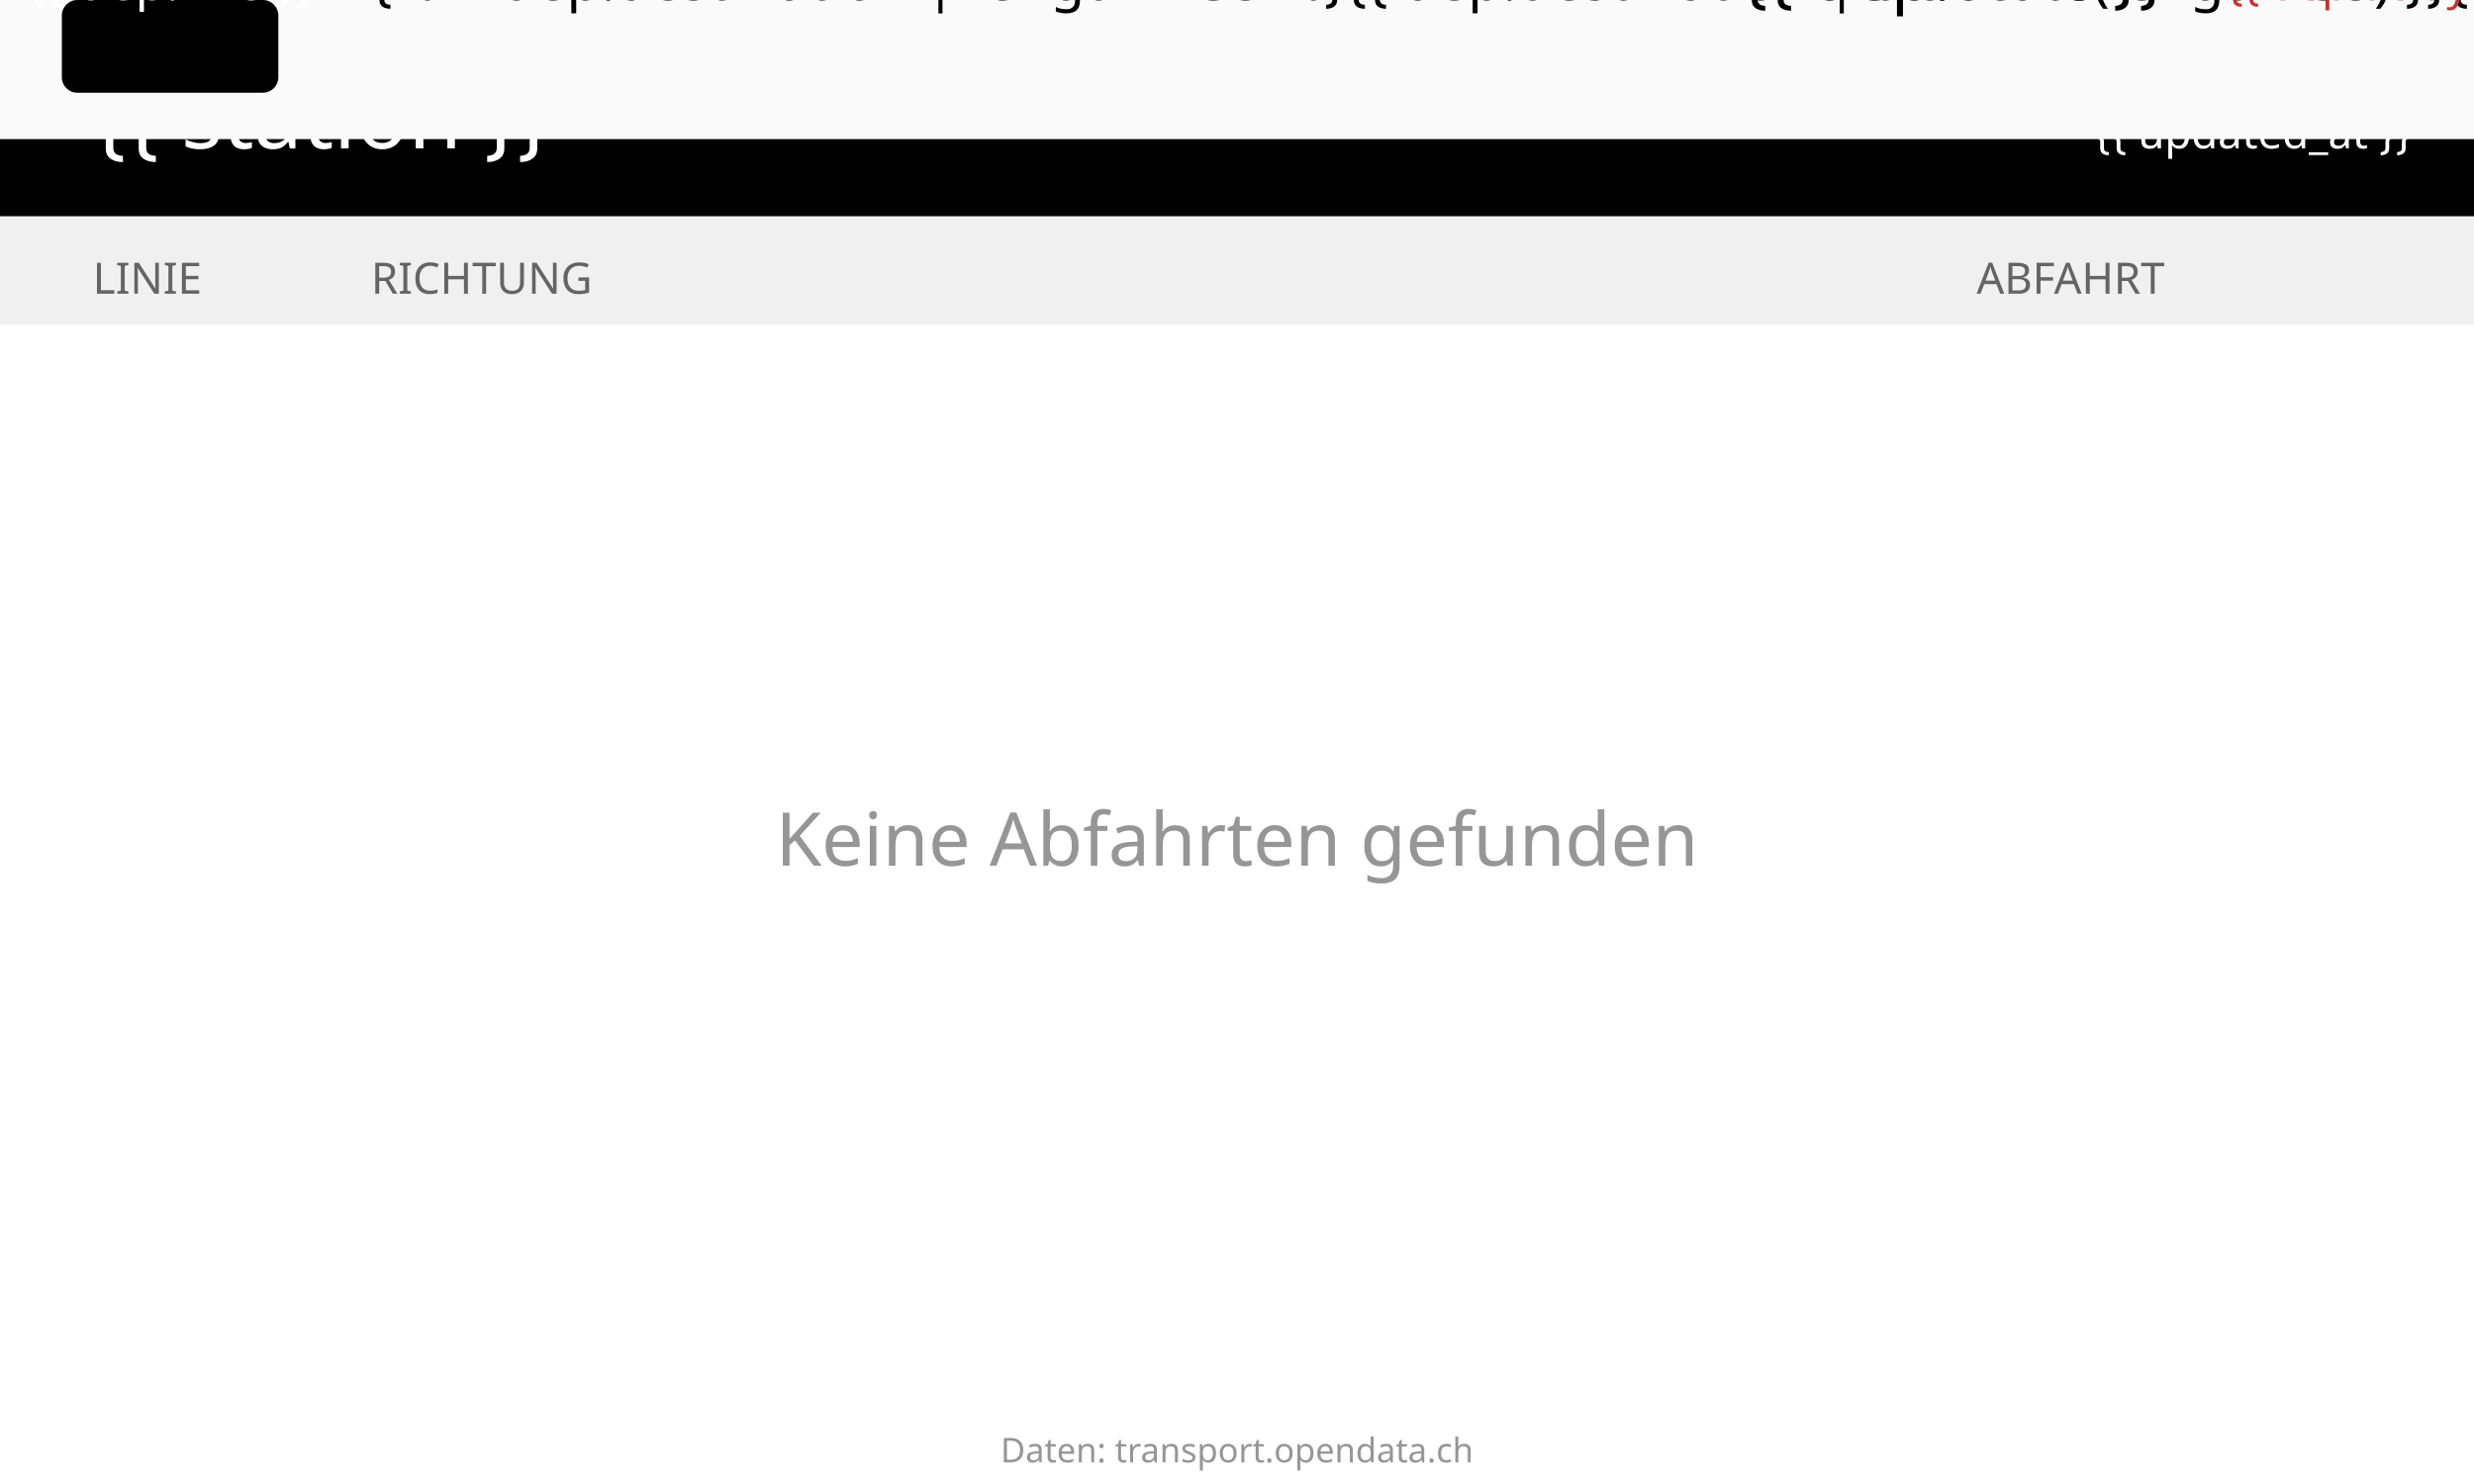
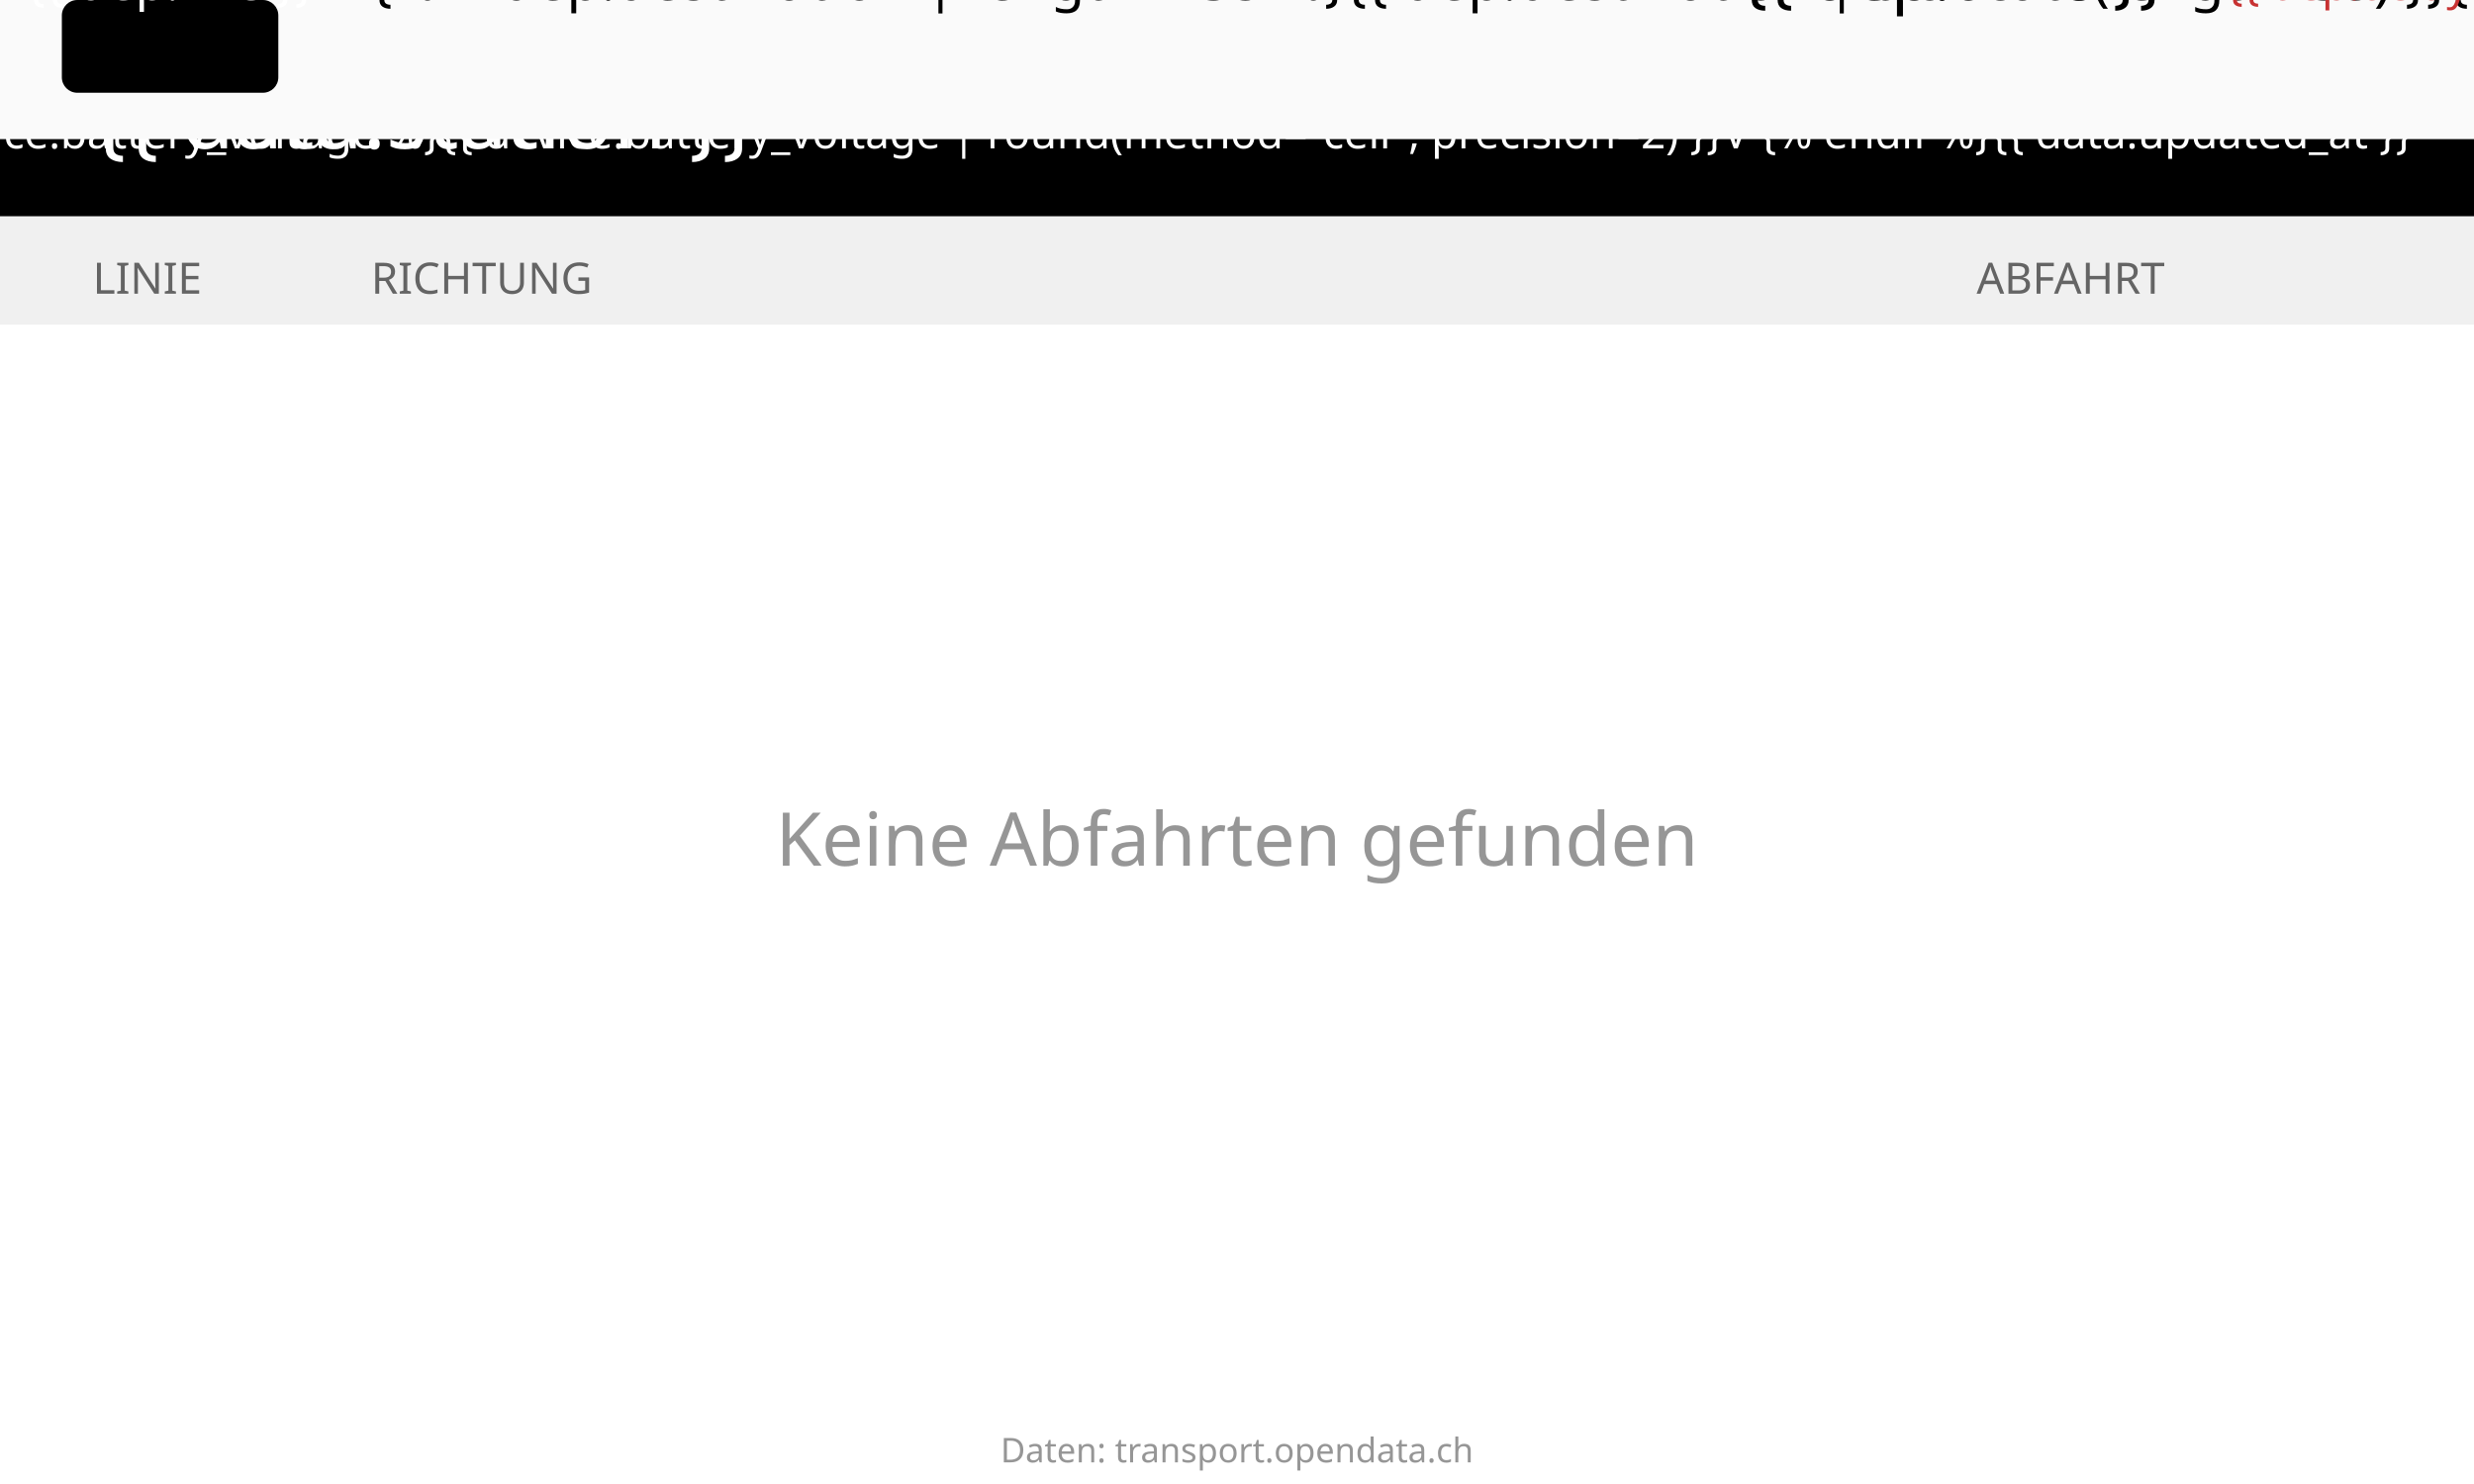
<svg xmlns="http://www.w3.org/2000/svg" viewBox="0 0 800 480" width="800" height="480">
  <style>
    /* Using font-variation-settings for variable font support */
    .title { font-family: Outfit; font-size: 28px; font-variation-settings: "wght" 700; fill: white; }
    .time { font-family: Outfit; font-size: 14px; font-variation-settings: "wght" 400; fill: white; }
    .col-header { font-family: Outfit; font-size: 14px; font-variation-settings: "wght" 600; fill: rgb(100,100,100); }
    .line-badge { font-family: Outfit; font-size: 16px; font-variation-settings: "wght" 700; fill: white; }
    .destination { font-family: Outfit; font-size: 18px; font-variation-settings: "wght" 400; fill: black; }
    .dep-time { font-family: Outfit; font-size: 22px; font-variation-settings: "wght" 700; fill: black; }
    .delay { font-family: Outfit; font-size: 14px; font-variation-settings: "wght" 500; fill: rgb(200,50,50); }
    .muted { font-family: Outfit; font-size: 24px; font-variation-settings: "wght" 400; fill: rgb(150,150,150); }
    .footer { font-family: Outfit; font-size: 11px; font-variation-settings: "wght" 400; fill: rgb(150,150,150); }
  </style>
  <rect width="800" height="480" fill="white" />
  <rect x="0" y="0" width="800" height="70" fill="black" />
-   <text class="title" x="30" y="48">{{ station }}</text>
-   <text class="time" x="780" y="48" text-anchor="end">{{ updated_at }}</text>
+   <text class="title" x="30" y="48">{{ data.station }}</text>
+   <text class="time" x="780" y="48" text-anchor="end">{% if device.battery_voltage %}{{ device.battery_voltage | round(method="ceil", precision=2) }}V  {% endif %}{{ data.updated_at }}</text>
  <rect x="0" y="70" width="800" height="35" fill="rgb(240,240,240)" />
  <text class="col-header" x="30" y="95">LINIE</text>
  <text class="col-header" x="120" y="95">RICHTUNG</text>
  <text class="col-header" x="700" y="95" text-anchor="end">ABFAHRT</text>

  
-   {% if departures | length &gt; 0 %}
-   {% for dep in departures %}
+   {% if data.departures | length &gt; 0 %}
+   {% for dep in data.departures %}
  
  {% if loop.index0 is odd %}
  <rect x="0" y="{{ 105 + loop.index0 * 45 }}" width="800" height="45" fill="rgb(250,250,250)" />
  {% endif %}

  
  <rect x="20" y="{{ 112 + loop.index0 * 45 }}" width="70" height="30" rx="5" fill="{% if dep.category == 'S' %}rgb(0,100,180){% elif dep.category == 'B' or dep.category == 'BN' %}rgb(180,50,50){% elif dep.category == 'T' %}rgb(50,150,50){% else %}rgb(100,100,100){% endif %}" />
  <text class="line-badge" x="55" y="{{ 134 + loop.index0 * 45 }}" text-anchor="middle">{{ dep.line }}</text>
  <text class="destination" x="120" y="{{ 134 + loop.index0 * 45 }}">
    {% if dep.destination | length &gt; 35 %}{{ dep.destination | truncate(length=35) }}{% else %}{{ dep.destination }}{% endif %}
  </text>
  <text class="dep-time" x="700" y="{{ 134 + loop.index0 * 45 }}" text-anchor="end">{{ dep.time }}</text>
  {% if dep.delay %}
  <text class="delay" x="720" y="{{ 134 + loop.index0 * 45 }}">{{ dep.delay }}</text>
  {% endif %}
  {% endfor %}
  {% else %}
  <text class="muted" x="400" y="280" text-anchor="middle">Keine Abfahrten gefunden</text>
  {% endif %}

  
  <text class="footer" x="400" y="473" text-anchor="middle">Daten: transport.opendata.ch</text>
</svg>
